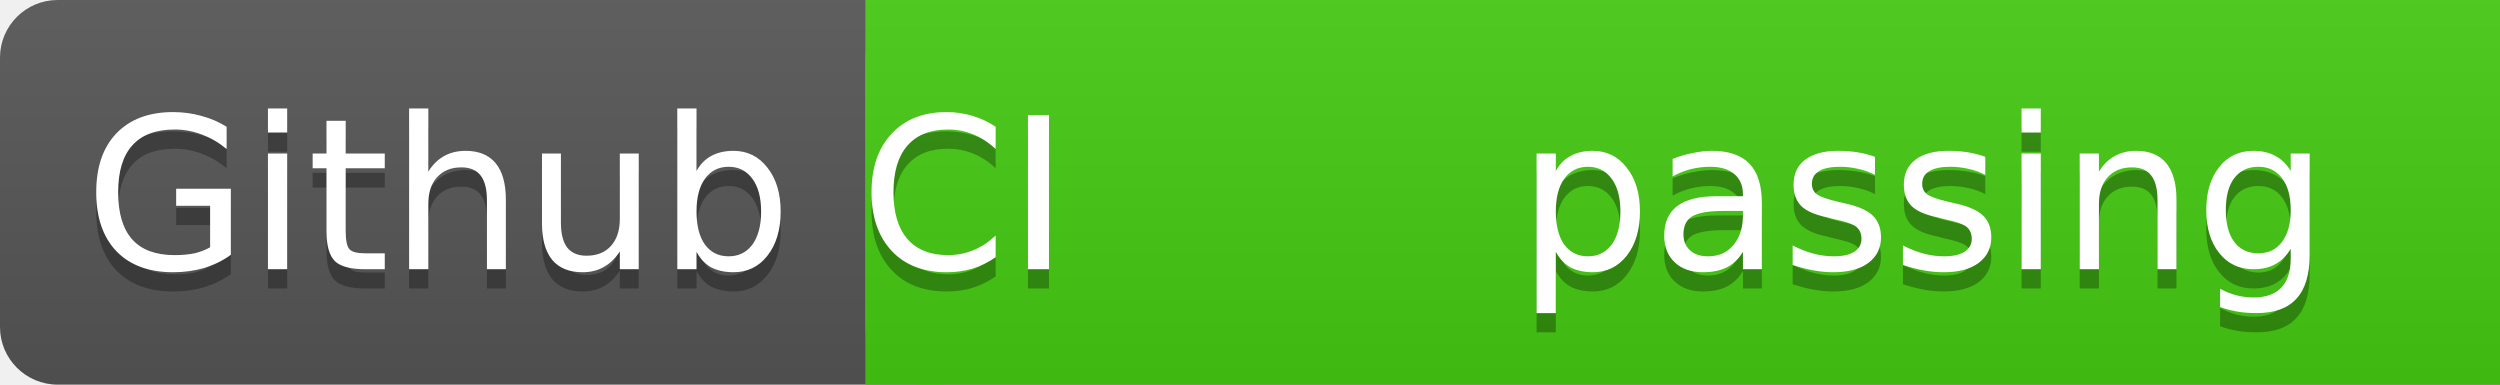
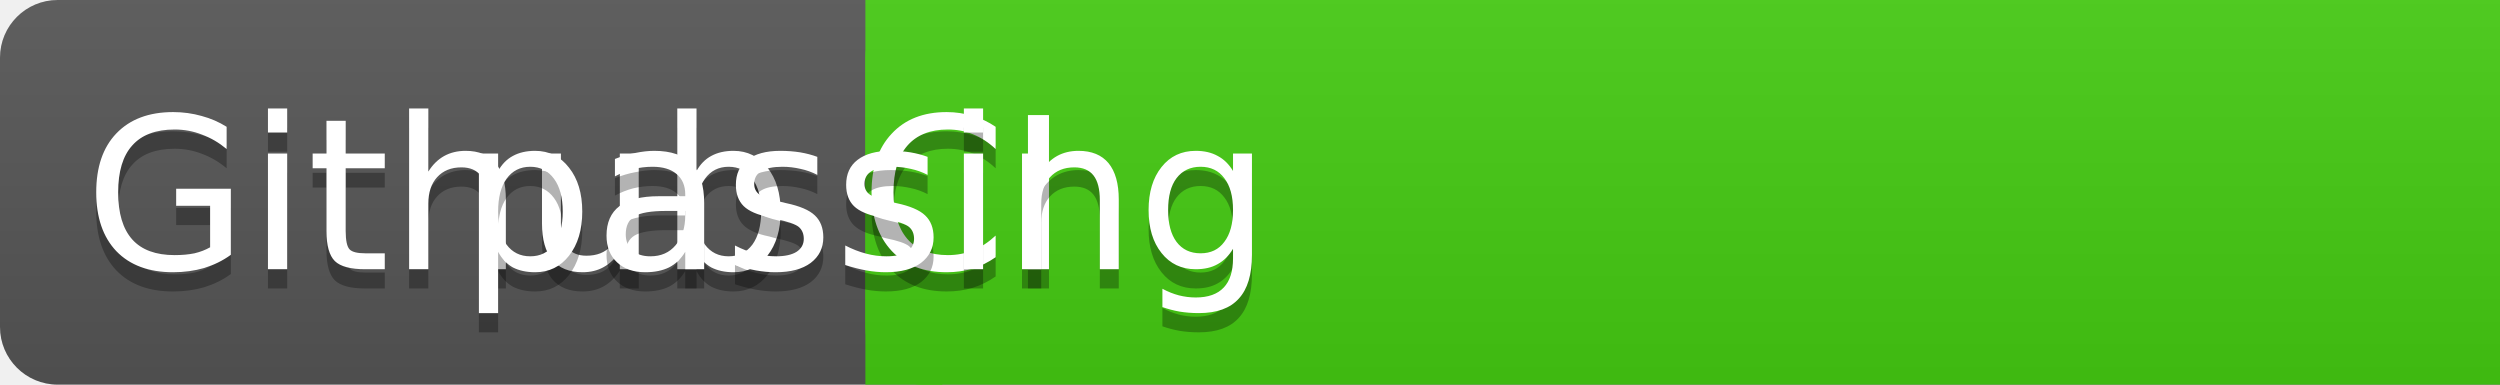
<svg xmlns="http://www.w3.org/2000/svg" width="130" height="20">
  <linearGradient id="a" x2="0" y2="110%">
    <stop offset="0" stop-color="#bbb" stop-opacity=".1" />
    <stop offset="1" stop-opacity=".1" />
  </linearGradient>
  <rect rx="3" width="200" height="20" fill="#555" />
  <rect rx="3" x="45" width="300" height="20" fill="#4c1" />
  <path fill="#4c1" d="M45 0h4v20h-4z" />
  <rect rx="3" width="200" height="20" fill="url(#a)" />
  <g fill="#fff" text-anchor="middle" font-family="DejaVu Sans,Verdana,Geneva,sans-serif" font-size="11">
    <text x="30" y="15" fill="#010101" fill-opacity=".3">Github CI</text>
    <text x="30" y="14">Github CI</text>
-     <text x="100" y="15" fill="#010101" fill-opacity=".3">passing</text>
-     <text x="100" y="14">passing</text>
+     <text x="45" y="15" fill="#010101" fill-opacity=".3">passing</text>
+     <text x="45" y="14">passing</text>
  </g>
</svg>
